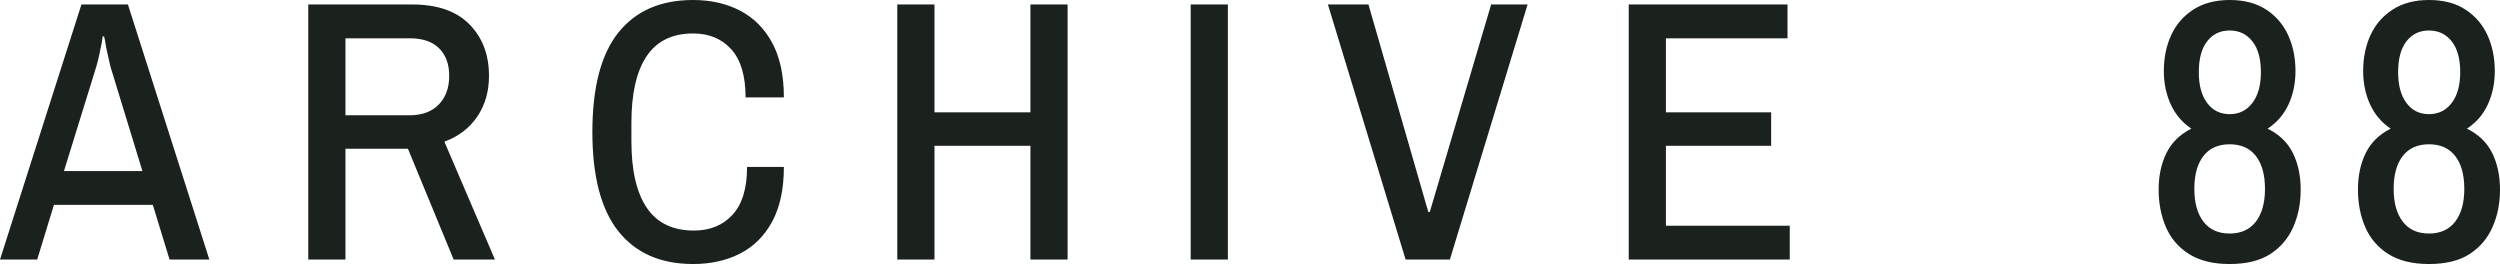
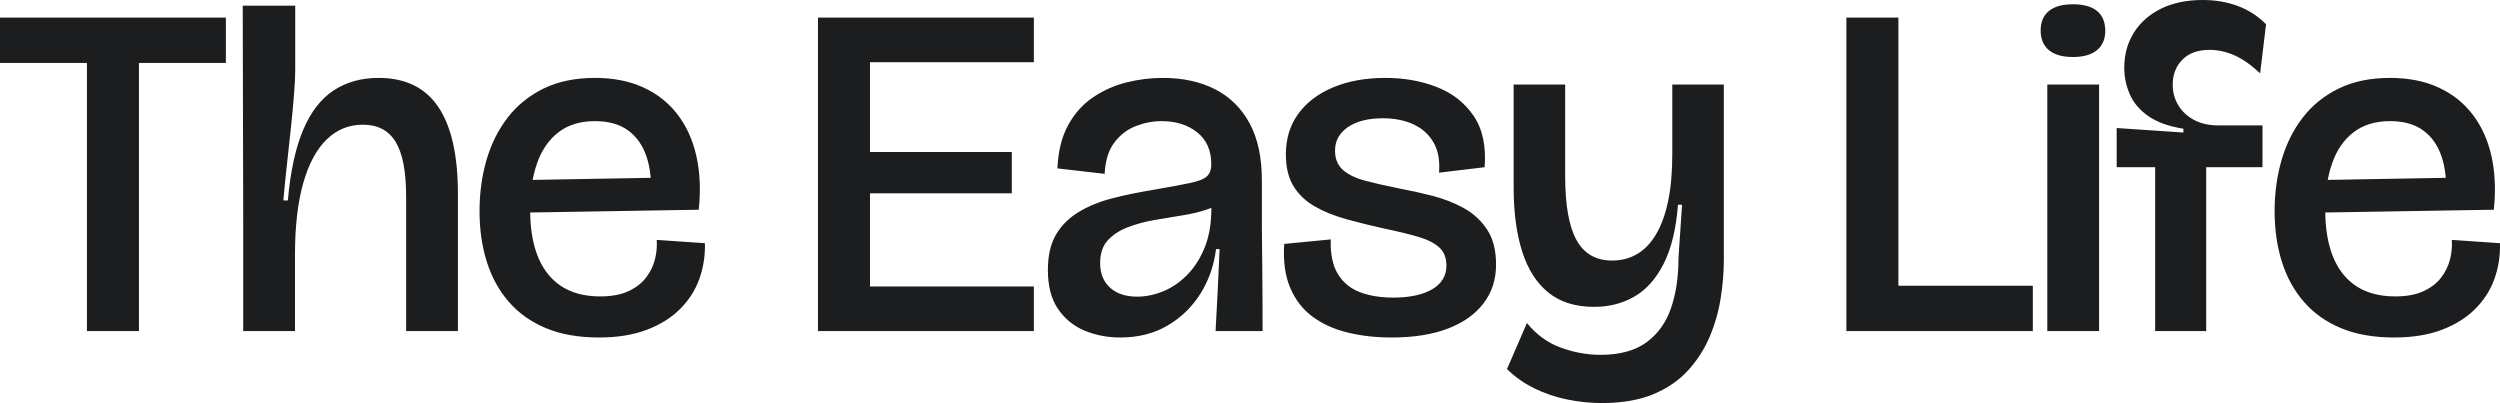
- <svg xmlns="http://www.w3.org/2000/svg" viewBox="0 0 640 68" fill="#1B211D">
-   <path d="M78.917 66.447V1.142H105.477C111.95 1.142 116.853 2.84 120.184 6.235C123.516 9.631 125.182 14.025 125.182 19.42C125.182 23.418 124.183 26.893 122.184 29.844C120.184 32.795 117.376 34.937 113.759 36.27L126.705 66.447H116.139L104.43 38.078H88.437V66.447H78.917ZM621.818 67.589C617.566 67.589 614.091 66.732 611.394 65.019C608.697 63.305 606.729 61.005 605.492 58.117C604.254 55.229 603.635 52.04 603.635 48.55C603.635 44.996 604.302 41.87 605.634 39.173C606.967 36.476 609.093 34.397 612.013 32.938C609.664 31.351 607.903 29.273 606.729 26.702C605.555 24.132 604.968 21.292 604.968 18.182C604.968 14.819 605.587 11.773 606.824 9.044C608.062 6.315 609.95 4.125 612.489 2.475C615.027 0.825 618.137 0 621.818 0C625.562 0 628.688 0.825 631.194 2.475C633.701 4.125 635.573 6.315 636.811 9.044C638.049 11.773 638.667 14.819 638.667 18.182C638.667 21.292 638.08 24.132 636.906 26.702C635.732 29.273 633.939 31.351 631.528 32.938C634.51 34.397 636.668 36.476 638.001 39.173C639.334 41.87 640 44.996 640 48.55C640 52.04 639.365 55.229 638.096 58.117C636.827 61.005 634.875 63.305 632.242 65.019C629.608 66.732 626.133 67.589 621.818 67.589ZM570.793 67.589C566.541 67.589 563.066 66.732 560.369 65.019C557.672 63.305 555.704 61.005 554.467 58.117C553.229 55.229 552.61 52.04 552.61 48.55C552.61 44.996 553.277 41.87 554.609 39.173C555.942 36.476 558.068 34.397 560.988 32.938C558.639 31.351 556.878 29.273 555.704 26.702C554.53 24.132 553.943 21.292 553.943 18.182C553.943 14.819 554.562 11.773 555.799 9.044C557.037 6.315 558.925 4.125 561.464 2.475C564.002 0.825 567.112 0 570.793 0C574.537 0 577.663 0.825 580.17 2.475C582.676 4.125 584.549 6.315 585.786 9.044C587.024 11.773 587.642 14.819 587.642 18.182C587.642 21.292 587.055 24.132 585.881 26.702C584.707 29.273 582.914 31.351 580.503 32.938C583.486 34.397 585.643 36.476 586.976 39.173C588.309 41.87 588.975 44.996 588.975 48.55C588.975 52.04 588.341 55.229 587.071 58.117C585.802 61.005 583.85 63.305 581.217 65.019C578.583 66.732 575.108 67.589 570.793 67.589ZM0 66.447L20.848 1.142H32.747L53.595 66.447H43.409L39.125 52.453H13.803L9.52 66.447H0ZM229.707 66.447V1.142H239.227V28.749H263.787V1.142H273.307V66.447H263.787V37.317H239.227V66.447H229.707ZM416.957 66.447V1.142H457.605V9.805H426.476V28.749H453.417V37.317H426.476V57.784H458.176V66.447H416.957ZM177.445 67.589C169.131 67.589 162.753 64.796 158.31 59.212C153.868 53.627 151.647 45.154 151.647 33.794C151.647 22.371 153.868 13.883 158.31 8.33C162.753 2.777 169.131 0 177.445 0C181.951 0 185.949 0.904 189.439 2.713C192.93 4.522 195.675 7.267 197.674 10.947C199.673 14.628 200.672 19.293 200.672 24.941H190.867C190.867 19.42 189.645 15.311 187.202 12.613C184.759 9.916 181.506 8.568 177.445 8.568C172.114 8.568 168.147 10.503 165.545 14.374C162.943 18.246 161.642 23.926 161.642 31.415V36.174C161.642 43.663 162.959 49.343 165.593 53.214C168.226 57.086 172.241 59.021 177.635 59.021C181.76 59.021 185.06 57.673 187.535 54.975C190.01 52.278 191.248 48.201 191.248 42.743H200.672C200.672 48.391 199.673 53.056 197.674 56.737C195.675 60.417 192.93 63.146 189.439 64.923C185.949 66.7 181.951 67.589 177.445 67.589ZM359.839 66.447L339.943 1.142H350.32L365.646 54.261H366.027L381.734 1.142H391.064L371.168 66.447H359.839ZM304.816 66.447V1.142H314.336V66.447H304.816ZM88.437 29.511H104.81C108.047 29.511 110.554 28.59 112.331 26.75C114.108 24.91 114.996 22.466 114.996 19.42C114.996 16.437 114.14 14.089 112.426 12.375C110.712 10.662 108.206 9.805 104.906 9.805H88.437V29.511ZM621.818 59.783C624.737 59.783 626.974 58.767 628.529 56.737C630.084 54.706 630.861 51.913 630.861 48.359C630.861 44.742 630.084 41.934 628.529 39.935C626.974 37.935 624.737 36.936 621.818 36.936C618.898 36.936 616.661 37.935 615.106 39.935C613.552 41.934 612.774 44.742 612.774 48.359C612.774 51.913 613.552 54.706 615.106 56.737C616.661 58.767 618.898 59.783 621.818 59.783ZM570.793 59.783C573.712 59.783 575.949 58.767 577.504 56.737C579.059 54.706 579.836 51.913 579.836 48.359C579.836 44.742 579.059 41.934 577.504 39.935C575.949 37.935 573.712 36.936 570.793 36.936C567.873 36.936 565.636 37.935 564.081 39.935C562.527 41.934 561.749 44.742 561.749 48.359C561.749 51.913 562.527 54.706 564.081 56.737C565.636 58.767 567.873 59.783 570.793 59.783ZM16.374 43.79H36.46L28.273 17.04C28.083 16.151 27.845 15.104 27.559 13.899C27.273 12.693 27.067 11.614 26.94 10.662L26.655 9.329H26.274L26.084 10.757C25.893 11.709 25.671 12.788 25.417 13.994C25.163 15.2 24.91 16.215 24.656 17.04L16.374 43.79ZM621.818 29.225C624.229 29.225 626.165 28.273 627.625 26.369C629.084 24.465 629.814 21.831 629.814 18.468C629.814 15.041 629.084 12.407 627.625 10.567C626.165 8.726 624.229 7.806 621.818 7.806C619.406 7.806 617.486 8.726 616.058 10.567C614.63 12.407 613.916 15.041 613.916 18.468C613.916 21.831 614.63 24.465 616.058 26.369C617.486 28.273 619.406 29.225 621.818 29.225ZM570.793 29.225C573.204 29.225 575.14 28.273 576.6 26.369C578.059 24.465 578.789 21.831 578.789 18.468C578.789 15.041 578.059 12.407 576.6 10.567C575.14 8.726 573.204 7.806 570.793 7.806C568.381 7.806 566.461 8.726 565.033 10.567C563.606 12.407 562.892 15.041 562.892 18.468C562.892 21.831 563.606 24.465 565.033 26.369C566.461 28.273 568.381 29.225 570.793 29.225Z" />
+ <svg xmlns="http://www.w3.org/2000/svg" viewBox="14 -697 5263 848" fill="#1C1D1F" role="img" aria-label="The Easy Life">
+   <path d="M197 0V-660H306.5V0ZM14 -564.5V-660H489.5V-564.5ZM526 0V-239L525 -685H635.5V-548Q635.5 -530 633 -498.5Q630.5 -467 626.5 -428.5Q622.5 -390 618 -350Q613.5 -310 610.5 -275H620Q628 -366 652 -423Q676 -480 716.2 -506.5Q756.5 -533 811 -533Q895.5 -533 936.8 -471.8Q978 -410.5 978 -289V0H869V-282.5Q869 -362.5 846.8 -398.5Q824.5 -434.5 778 -434.5Q733.5 -434.5 701.5 -403.2Q669.5 -372 652.2 -311Q635 -250 635 -161V0ZM1275 13.5Q1210.5 13.5 1163.2 -6.2Q1116 -26 1085 -61.8Q1054 -97.5 1038.8 -146Q1023.5 -194.5 1023.5 -252.5Q1023.5 -309.5 1038.2 -360.2Q1053 -411 1083 -449.8Q1113 -488.5 1158.8 -510.8Q1204.5 -533 1266.5 -533Q1324.5 -533 1368.2 -513Q1412 -493 1440.2 -456.2Q1468.5 -419.5 1480 -368.5Q1491.5 -317.5 1485 -255.5L1091 -249V-317.5L1404 -323L1384 -283.5Q1387 -332 1375 -367.5Q1363 -403 1336.2 -422.5Q1309.5 -442 1266.5 -442Q1220.5 -442 1190 -418.8Q1159.5 -395.5 1144.8 -353.8Q1130 -312 1130 -257Q1130 -166.5 1167.8 -119.8Q1205.5 -73 1277.5 -73Q1313 -73 1336.5 -83.8Q1360 -94.5 1373.8 -112.2Q1387.5 -130 1392.8 -151Q1398 -172 1396.5 -192L1498 -185Q1499 -145 1486 -109.2Q1473 -73.5 1445.2 -46Q1417.5 -18.5 1375 -2.5Q1332.5 13.5 1275 13.5ZM1736 0V-660H1845.5V0ZM1803.5 0V-94H2190.5V0ZM1803.5 -290V-377H2144V-290ZM1803.5 -566V-660H2190.5V-566ZM2372.5 13.5Q2332 13.5 2297.2 -1Q2262.5 -15.5 2241.2 -46.8Q2220 -78 2220 -128.5Q2220 -174.5 2237.5 -203.8Q2255 -233 2285.8 -251.2Q2316.5 -269.5 2355.5 -279.5Q2394.5 -289.5 2437 -296.5Q2492.5 -306 2519.5 -311.8Q2546.5 -317.5 2555.2 -326.2Q2564 -335 2564 -351Q2564 -395 2534.2 -418.5Q2504.5 -442 2459.5 -442Q2432 -442 2405 -431.5Q2378 -421 2359.8 -396.8Q2341.5 -372.5 2339.5 -331L2240 -342.5Q2242.5 -397 2262.8 -433.8Q2283 -470.5 2315.2 -492.2Q2347.5 -514 2385.5 -523.5Q2423.5 -533 2461.5 -533Q2525.5 -533 2572.2 -509Q2619 -485 2644.8 -437.2Q2670.5 -389.5 2670.5 -317.5V-220.5Q2671 -184 2671.2 -147Q2671.5 -110 2671.8 -73.2Q2672 -36.5 2672 0H2573Q2575.5 -43 2577.5 -84.8Q2579.5 -126.5 2581.5 -172.5H2574Q2567.5 -120.5 2540.8 -78.2Q2514 -36 2471.2 -11.2Q2428.5 13.5 2372.5 13.5ZM2408 -72.5Q2435.5 -72.5 2462.8 -83.8Q2490 -95 2512.5 -117.5Q2535 -140 2549 -173.2Q2563 -206.5 2564 -250L2564.5 -273L2591 -280Q2580.5 -265 2557.2 -256.8Q2534 -248.5 2504.2 -243.8Q2474.5 -239 2444.2 -233.8Q2414 -228.5 2388 -218.5Q2362 -208.5 2346 -191Q2330 -173.5 2330 -143Q2330 -110.5 2350.8 -91.5Q2371.5 -72.5 2408 -72.5ZM2943.5 13.5Q2893.5 13.5 2850.8 3Q2808 -7.5 2777 -30.5Q2746 -53.5 2730 -91.5Q2714 -129.5 2717.5 -183.5L2815.5 -193Q2814 -148 2830 -121Q2846 -94 2876.2 -82.2Q2906.5 -70.5 2947 -70.5Q2999 -70.5 3029 -88Q3059 -105.5 3059 -138Q3059 -162.5 3043.8 -176.2Q3028.5 -190 2999.5 -198.5Q2970.5 -207 2929.5 -215.5Q2886.5 -225 2848.5 -235.5Q2810.5 -246 2781.8 -262.5Q2753 -279 2737 -305.2Q2721 -331.5 2721 -372Q2721 -421.5 2747.2 -457.5Q2773.5 -493.5 2820.8 -513.2Q2868 -533 2931 -533Q2989 -533 3038.2 -514Q3087.5 -495 3116 -453.5Q3144.5 -412 3139.5 -345L3043.5 -333.5Q3046.5 -372.5 3031.5 -397.8Q3016.5 -423 2989 -435.5Q2961.5 -448 2925 -448Q2879 -448 2851.8 -429.5Q2824.5 -411 2824.5 -380Q2824.5 -354 2841.2 -339.2Q2858 -324.5 2888.2 -316.5Q2918.5 -308.5 2958.5 -300.5Q2993.5 -294 3029.5 -284.8Q3065.5 -275.5 3095.8 -258.8Q3126 -242 3144.8 -213.5Q3163.5 -185 3163.5 -140Q3163.5 -93 3137.2 -58.5Q3111 -24 3062 -5.2Q3013 13.5 2943.5 13.5ZM3386 151.5Q3350 151.5 3313.2 144Q3276.5 136.5 3244 120.5Q3211.5 104.5 3186.5 80L3228.5 -17Q3258.5 20 3300.2 35Q3342 50 3383 50Q3444 50 3480 23.8Q3516 -2.5 3531.8 -48.2Q3547.5 -94 3547.5 -152.5L3555 -266H3546.5Q3540.5 -189 3516.2 -141.5Q3492 -94 3454.5 -72.5Q3417 -51 3370 -51Q3311 -51 3273.8 -81Q3236.5 -111 3218.5 -167.5Q3200.5 -224 3200.5 -302.5V-519H3309V-326Q3309 -235 3332.8 -191.8Q3356.5 -148.5 3408 -148.5Q3437 -148.5 3460.5 -162.2Q3484 -176 3500.5 -204Q3517 -232 3525.8 -274Q3534.5 -316 3534.5 -371.5V-519H3643V-150Q3643 -112 3636.5 -70Q3630 -28 3613.5 11.2Q3597 50.5 3568.2 82.2Q3539.5 114 3494.8 132.8Q3450 151.5 3386 151.5ZM3901 0V-660H4010.5V0ZM3930 0V-95.5H4293.5V0ZM4324 0V-519H4433V0ZM4378 -577Q4344.5 -577 4327.2 -591.5Q4310 -606 4310 -632.6Q4310 -659.9 4327.5 -674Q4345 -688 4377.9 -688Q4411.5 -688 4428.8 -673.8Q4446 -659.5 4446 -632Q4446 -605.9 4428.6 -591.5Q4411.3 -577 4378 -577ZM4551 0V-345H4470V-427.5L4610.5 -418V-426Q4564 -433.5 4536.8 -452.5Q4509.5 -471.5 4497.8 -498.2Q4486 -525 4486 -554.5Q4486 -596 4506.2 -628.2Q4526.5 -660.5 4563.5 -678.8Q4600.5 -697 4651 -697Q4691 -697 4724.8 -684.5Q4758.5 -672 4784.5 -646L4772 -542.5Q4744 -569 4718 -580.5Q4692 -592 4665.5 -592Q4628.5 -592 4608.2 -571.2Q4588 -550.5 4588 -519Q4588 -494.5 4600 -475Q4612 -455.5 4633.5 -444.2Q4655 -433 4683.5 -433H4777V-345H4658.5V0ZM5054 13.5Q4989.5 13.5 4942.2 -6.2Q4895 -26 4864 -61.8Q4833 -97.5 4817.8 -146Q4802.5 -194.5 4802.5 -252.5Q4802.5 -309.5 4817.2 -360.2Q4832 -411 4862 -449.8Q4892 -488.5 4937.8 -510.8Q4983.5 -533 5045.5 -533Q5103.5 -533 5147.2 -513Q5191 -493 5219.2 -456.2Q5247.5 -419.5 5259 -368.5Q5270.5 -317.5 5264 -255.5L4870 -249V-317.5L5183 -323L5163 -283.5Q5166 -332 5154 -367.5Q5142 -403 5115.2 -422.5Q5088.5 -442 5045.5 -442Q4999.5 -442 4969 -418.8Q4938.5 -395.5 4923.8 -353.8Q4909 -312 4909 -257Q4909 -166.5 4946.8 -119.8Q4984.5 -73 5056.5 -73Q5092 -73 5115.5 -83.8Q5139 -94.5 5152.8 -112.2Q5166.5 -130 5171.8 -151Q5177 -172 5175.5 -192L5277 -185Q5278 -145 5265 -109.2Q5252 -73.5 5224.2 -46Q5196.5 -18.5 5154 -2.5Q5111.5 13.5 5054 13.5Z" />
</svg>
